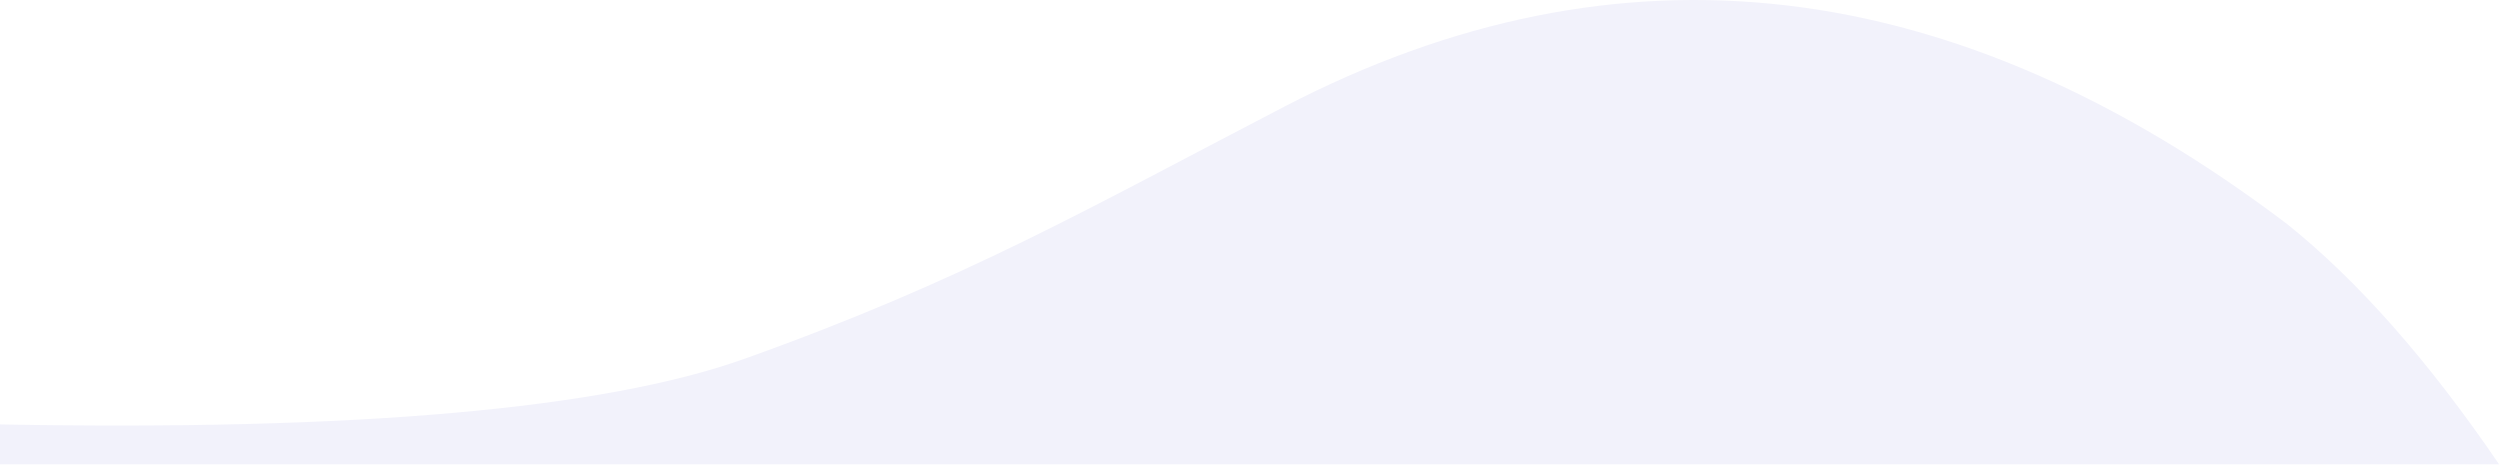
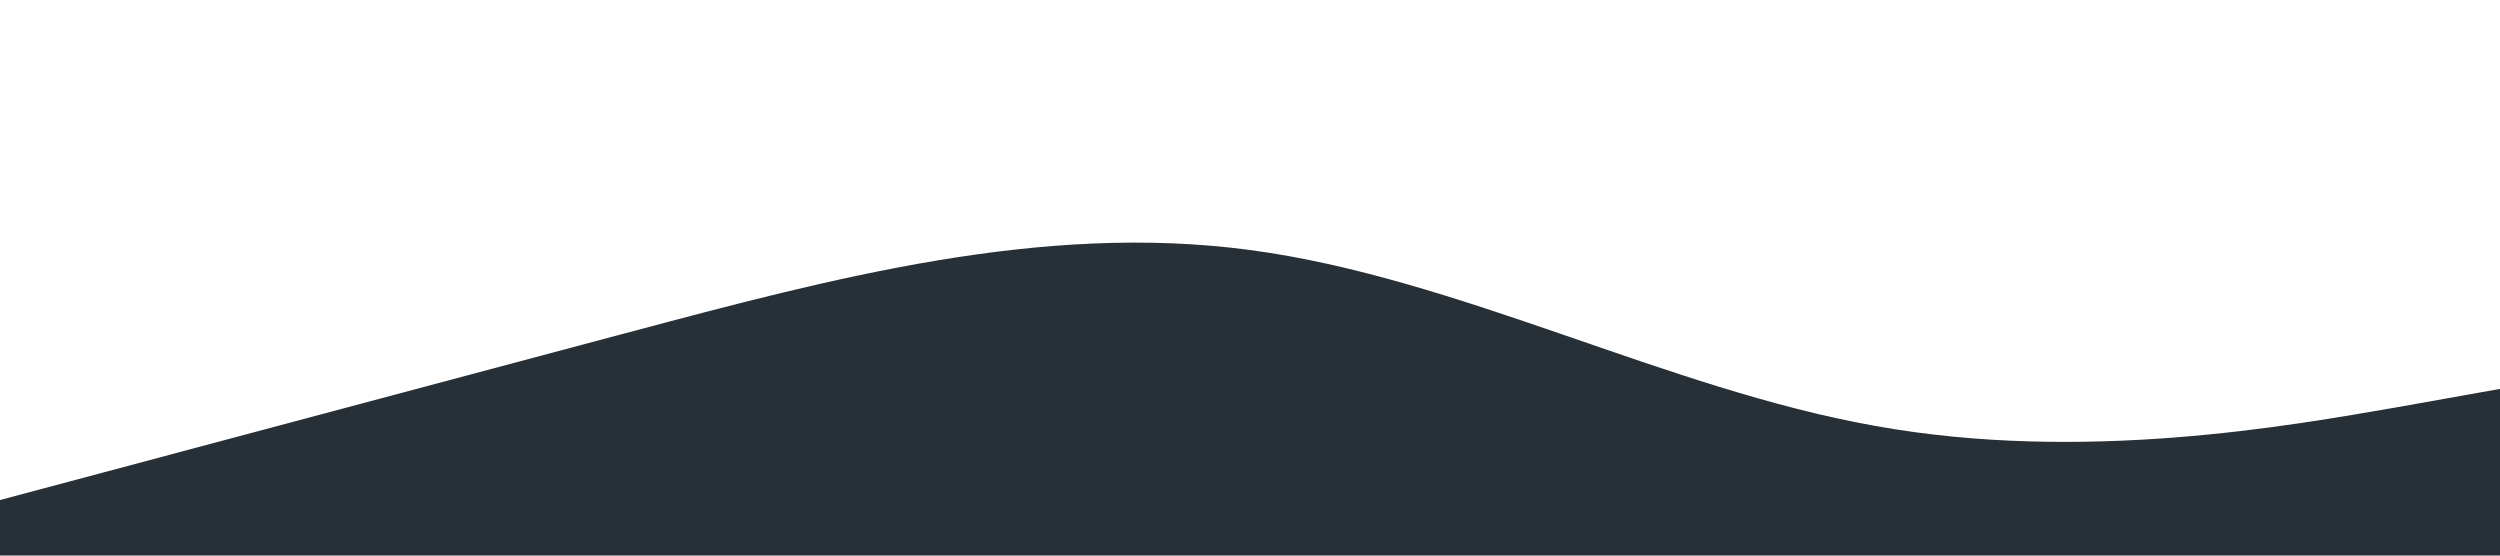
- <svg xmlns="http://www.w3.org/2000/svg" width="2046" height="380" viewBox="0 0 2046 380">
-   <path fill="#F2f2fb" d="M0,347.347 C290.864,352.734 493.986,334.822 609.367,293.614 C789.134,229.41 889.632,171.093 1051.404,87.117 C1325.687,-55.263 1599.219,-23.119 1872,183.55 C1929.796,229.873 1987.553,295.356 2045.272,380 C2045.272,380 1987.515,380 1872,380 L0,380 L0,347.347 Z" />
+ <svg xmlns="http://www.w3.org/2000/svg" viewBox="0 0 1440 320">
+   <path fill="#273036" fill-opacity="1" d="M0,288L60,272C120,256,240,224,360,192C480,160,600,128,720,144C840,160,960,224,1080,245.3C1200,267,1320,245,1380,234.7L1440,224L1440,320L1380,320C1320,320,1200,320,1080,320C960,320,840,320,720,320C600,320,480,320,360,320C240,320,120,320,60,320L0,320Z" />
</svg>
